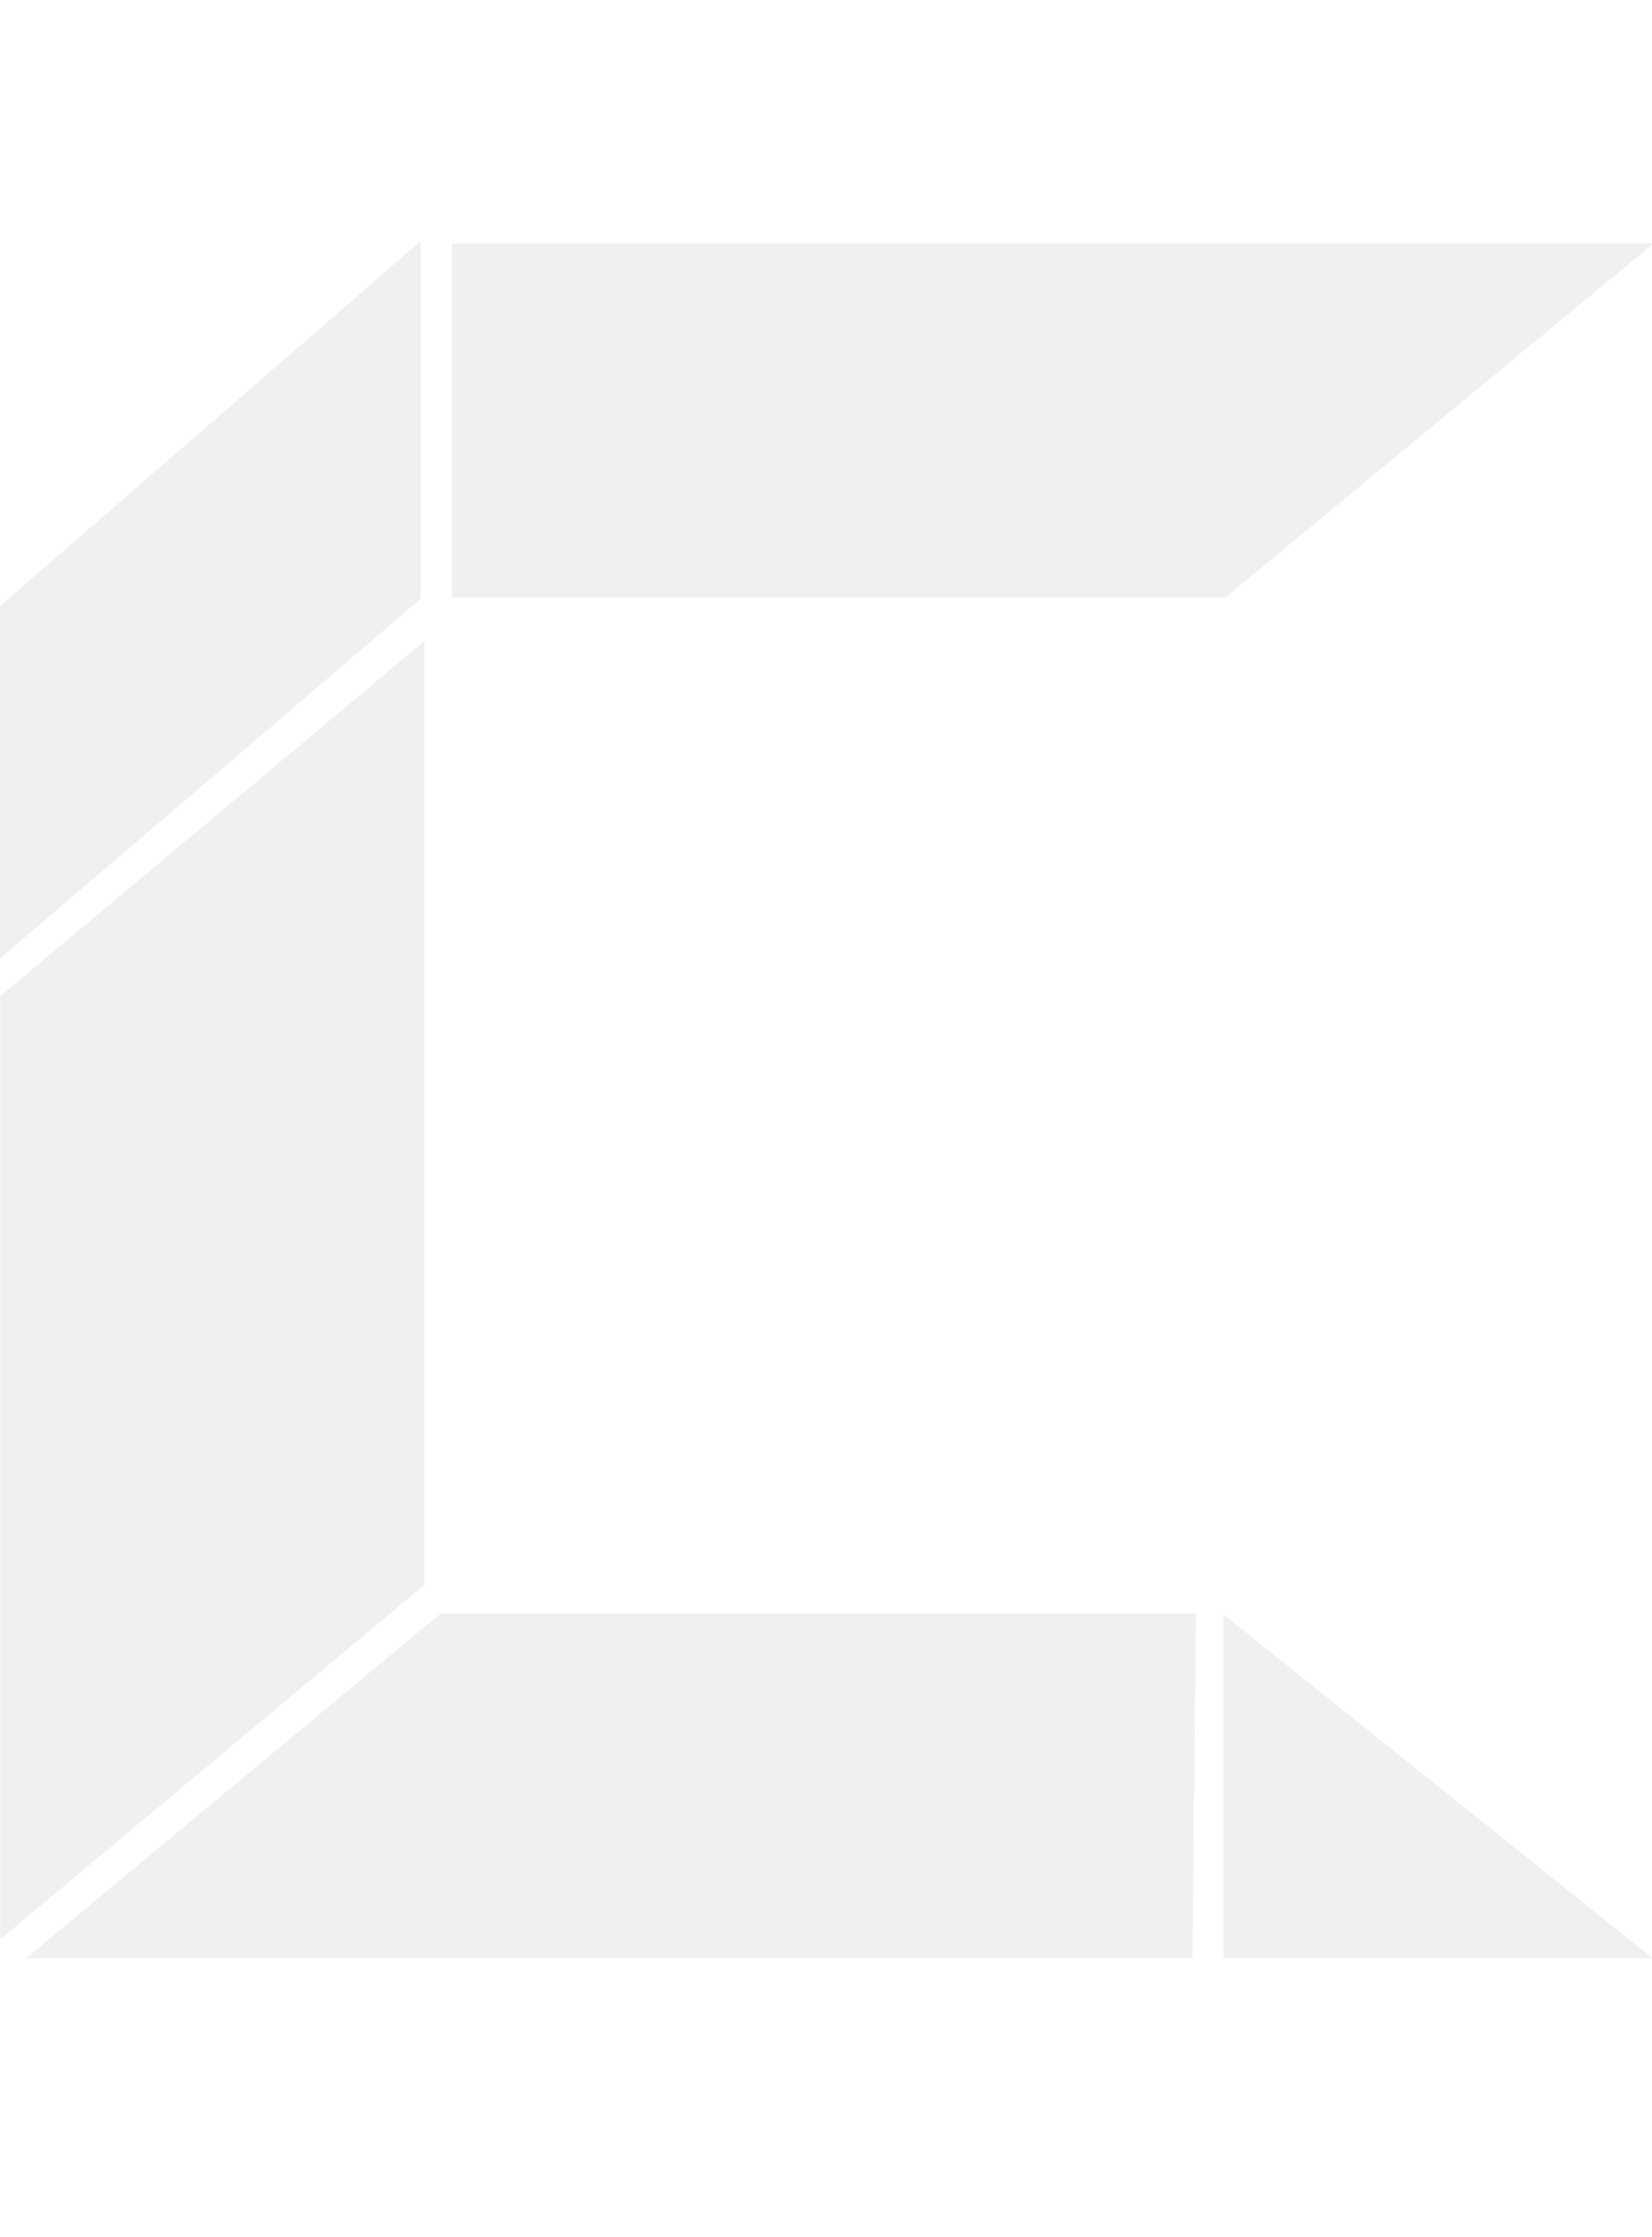
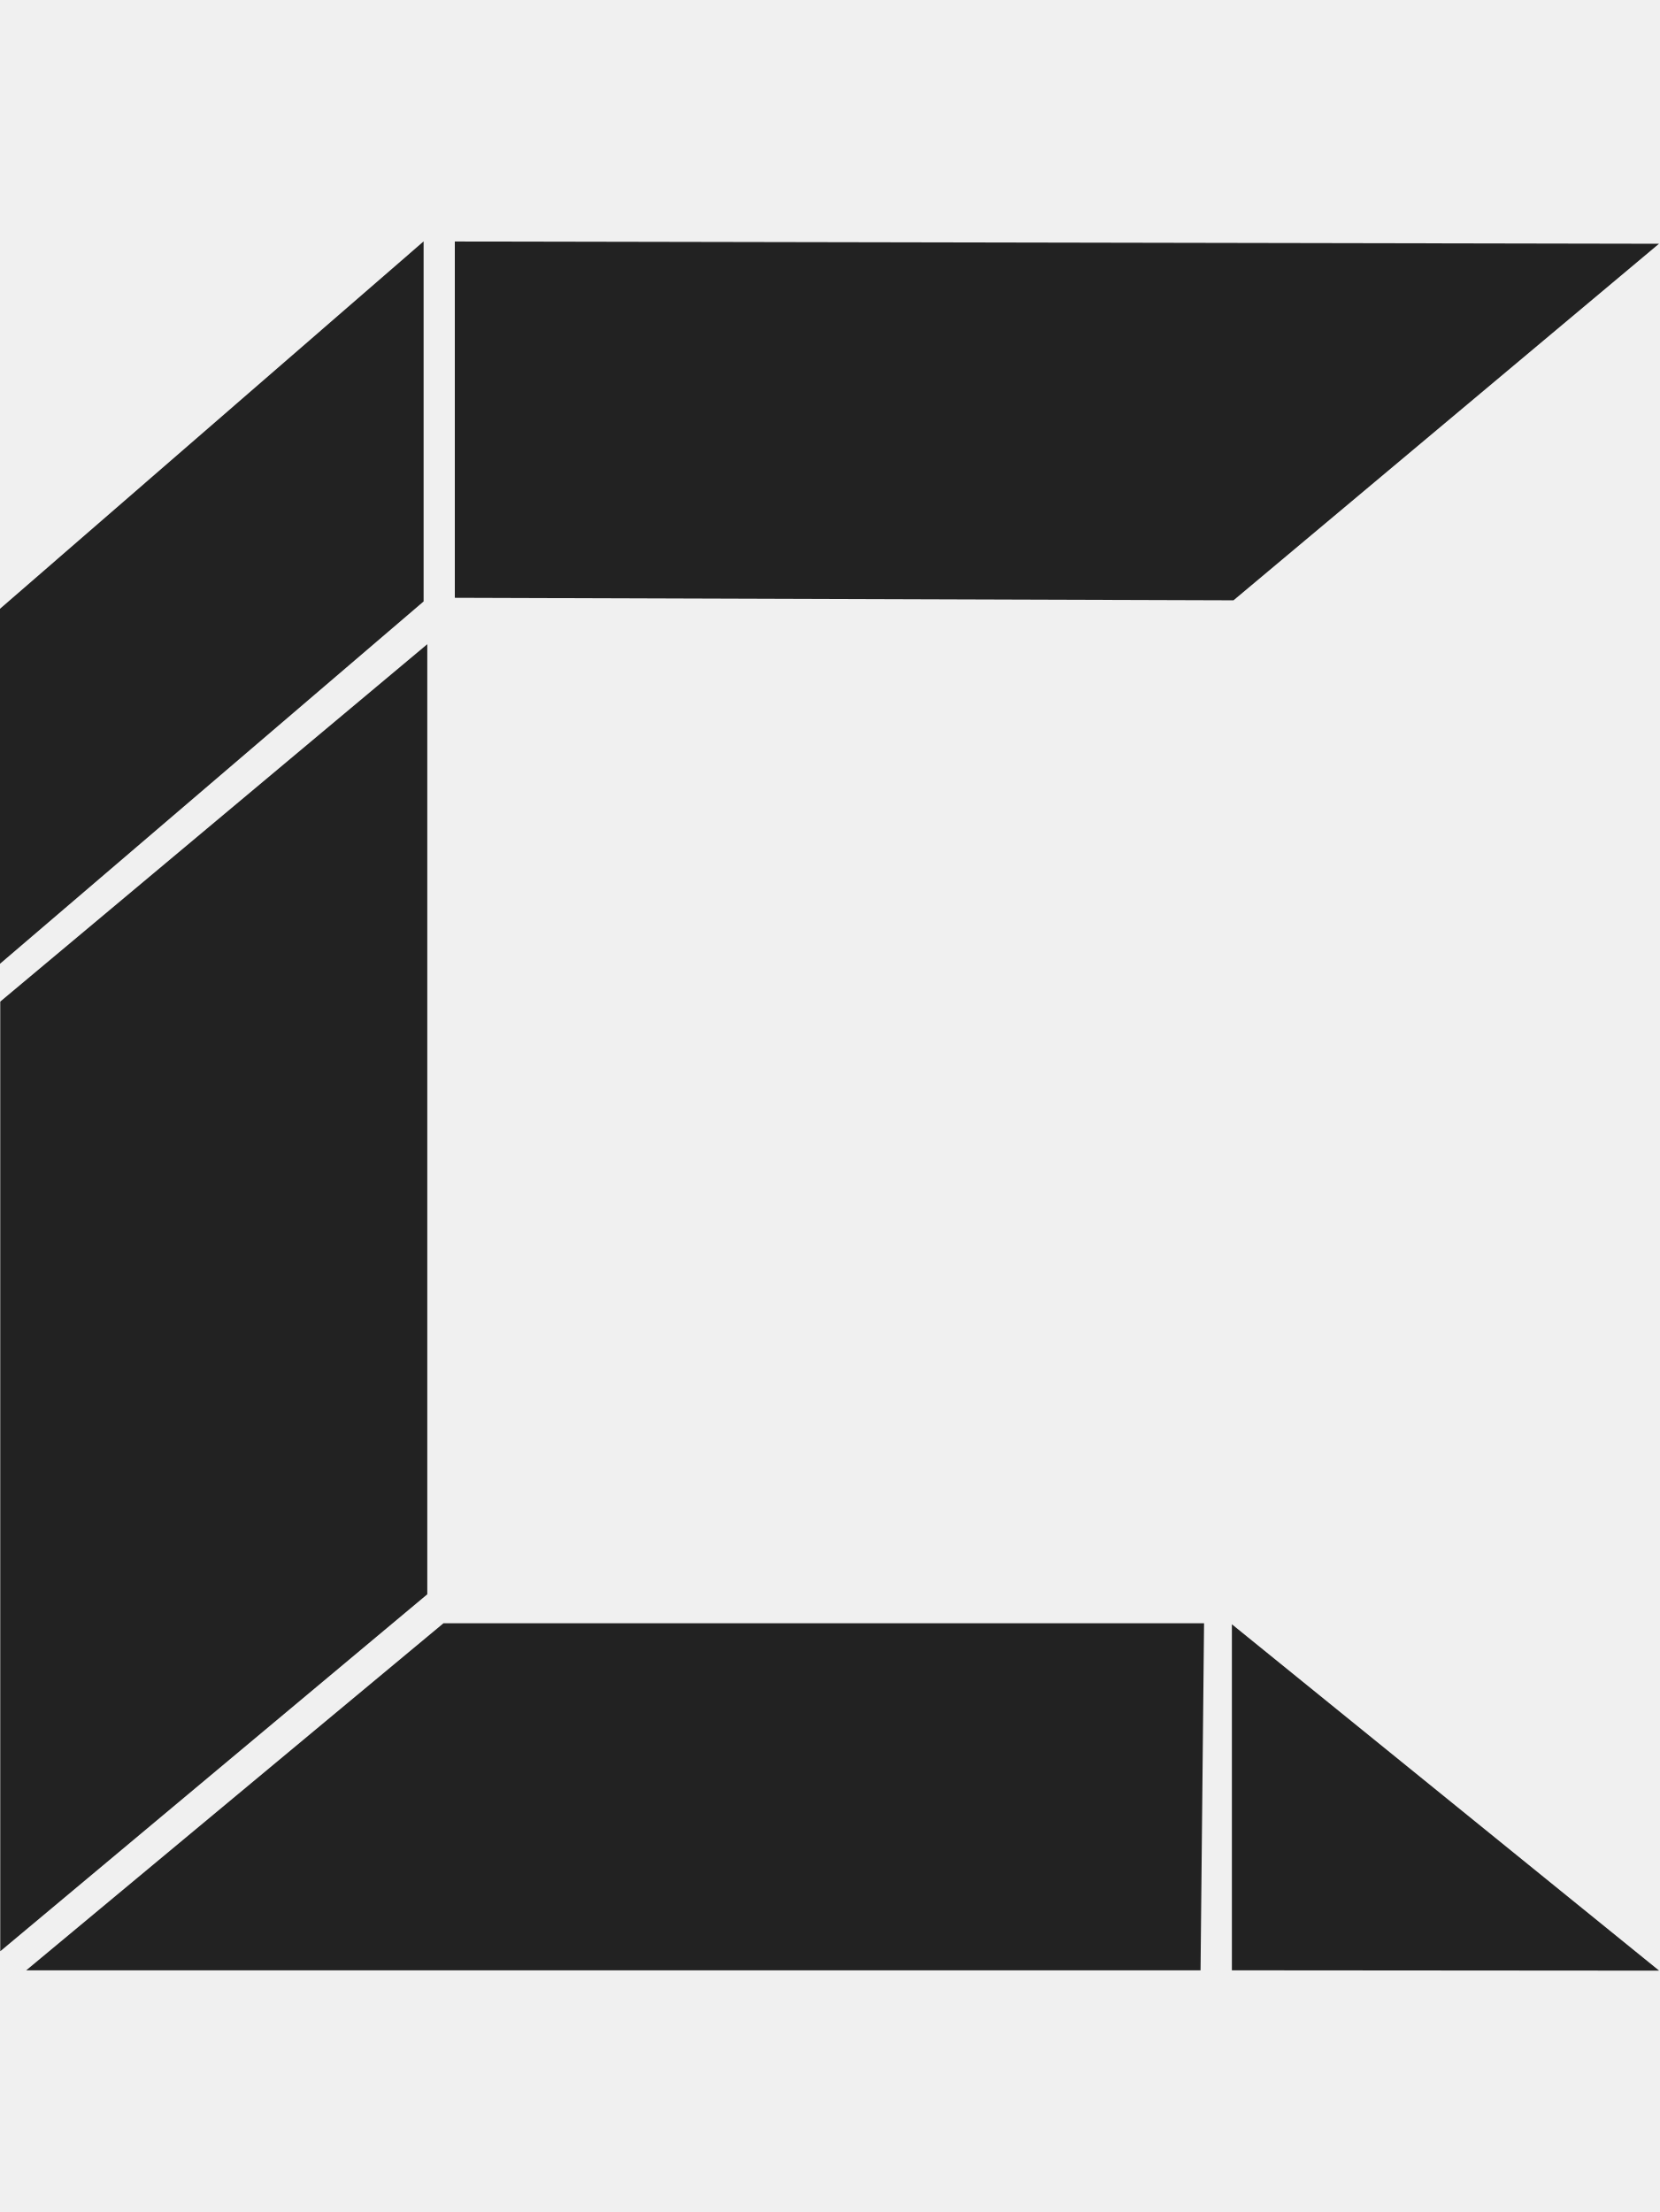
- <svg xmlns="http://www.w3.org/2000/svg" version="1.1" id="svg2" viewBox="0 0 62 84" height="84" width="62">
+ <svg xmlns="http://www.w3.org/2000/svg" version="1.1" id="svg2" viewBox="0 0 21 28" height="28" width="21">
  <defs id="defs4" />
-   <path style="opacity:1;fill:#ffffff;fill-opacity:1;stroke:none;stroke-width:4.805;stroke-linecap:round;stroke-linejoin:miter;stroke-miterlimit:4;stroke-dasharray:none;stroke-dashoffset:0;stroke-opacity:1" d="m -0.006,0 0,22.76 15.805,-13.709 0,13.43 L -0.006,36 l 0,48 62.053,0 0,-10.465 -16.104,0 0,-12.906 16.104,12.904 0,-64.361 -16.043,13.266 -29.042,0 0,-13.289 45.085,0 0,-9.148 -62.053,0 z m 15.941,24.074 0,35.436 -15.926,13.314 0,-35.42 L 15.935,24.074 Z m 0.604,36.516 28.364,0 -0.131,12.945 -43.797,0 15.564,-12.945 z" id="rect4147" />
+   <g id="g4714" transform="matrix(0.3393833,0,0,0.3393833,-31.41449,-85.27159)">
+     <path id="rect4702" d="m 108.362,260.258 -15.799,13.703 0,13.24 15.799,-13.514 z m 30.205,13.387 15.869,-13.299 -44.91,-0.084 0,13.289 29.041,0.094 m -30.068,1.637 -15.926,13.33 0,35.42 15.926,-13.314 z m 0.604,36.516 -15.562,12.945 43.797,0 0.131,-12.945 z m 29.404,0.039 0,12.906 15.934,0.012 z" style="opacity:1;fill:#222222;fill-opacity:1;stroke:none;stroke-width:5;stroke-linecap:round;stroke-linejoin:miter;stroke-miterlimit:4;stroke-dasharray:none;stroke-dashoffset:0;stroke-opacity:1" />
+   </g>
</svg>
